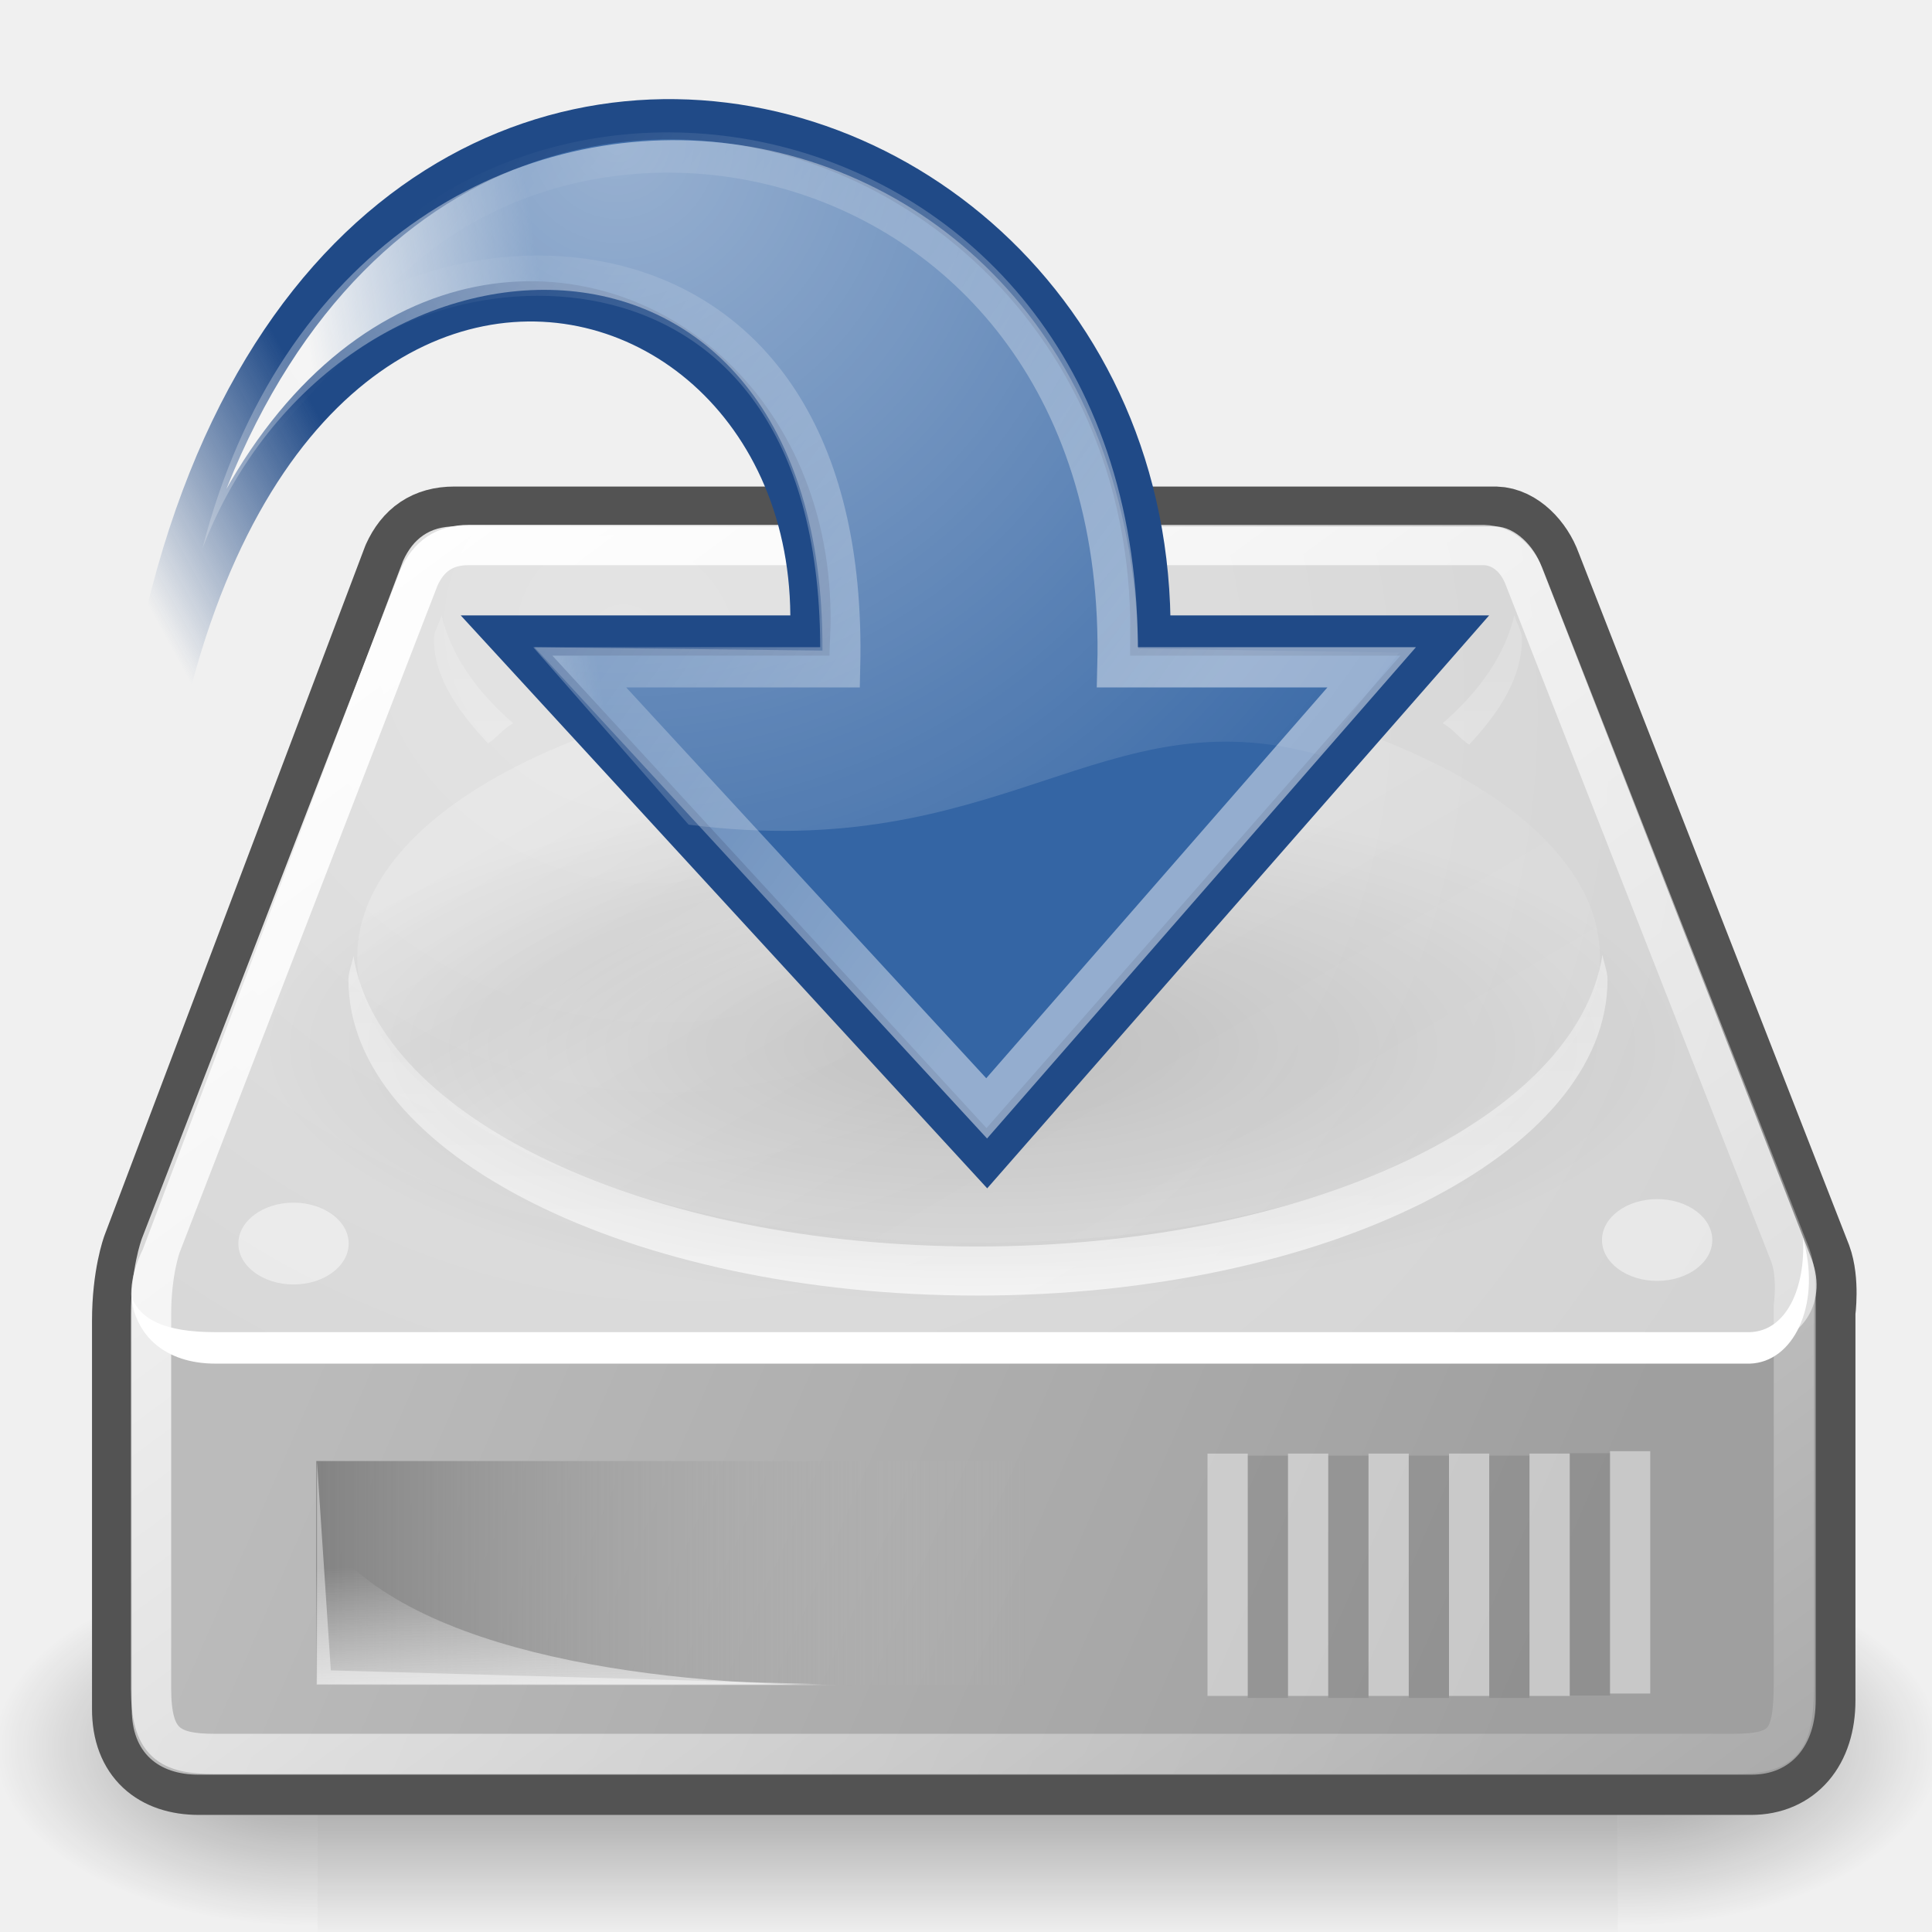
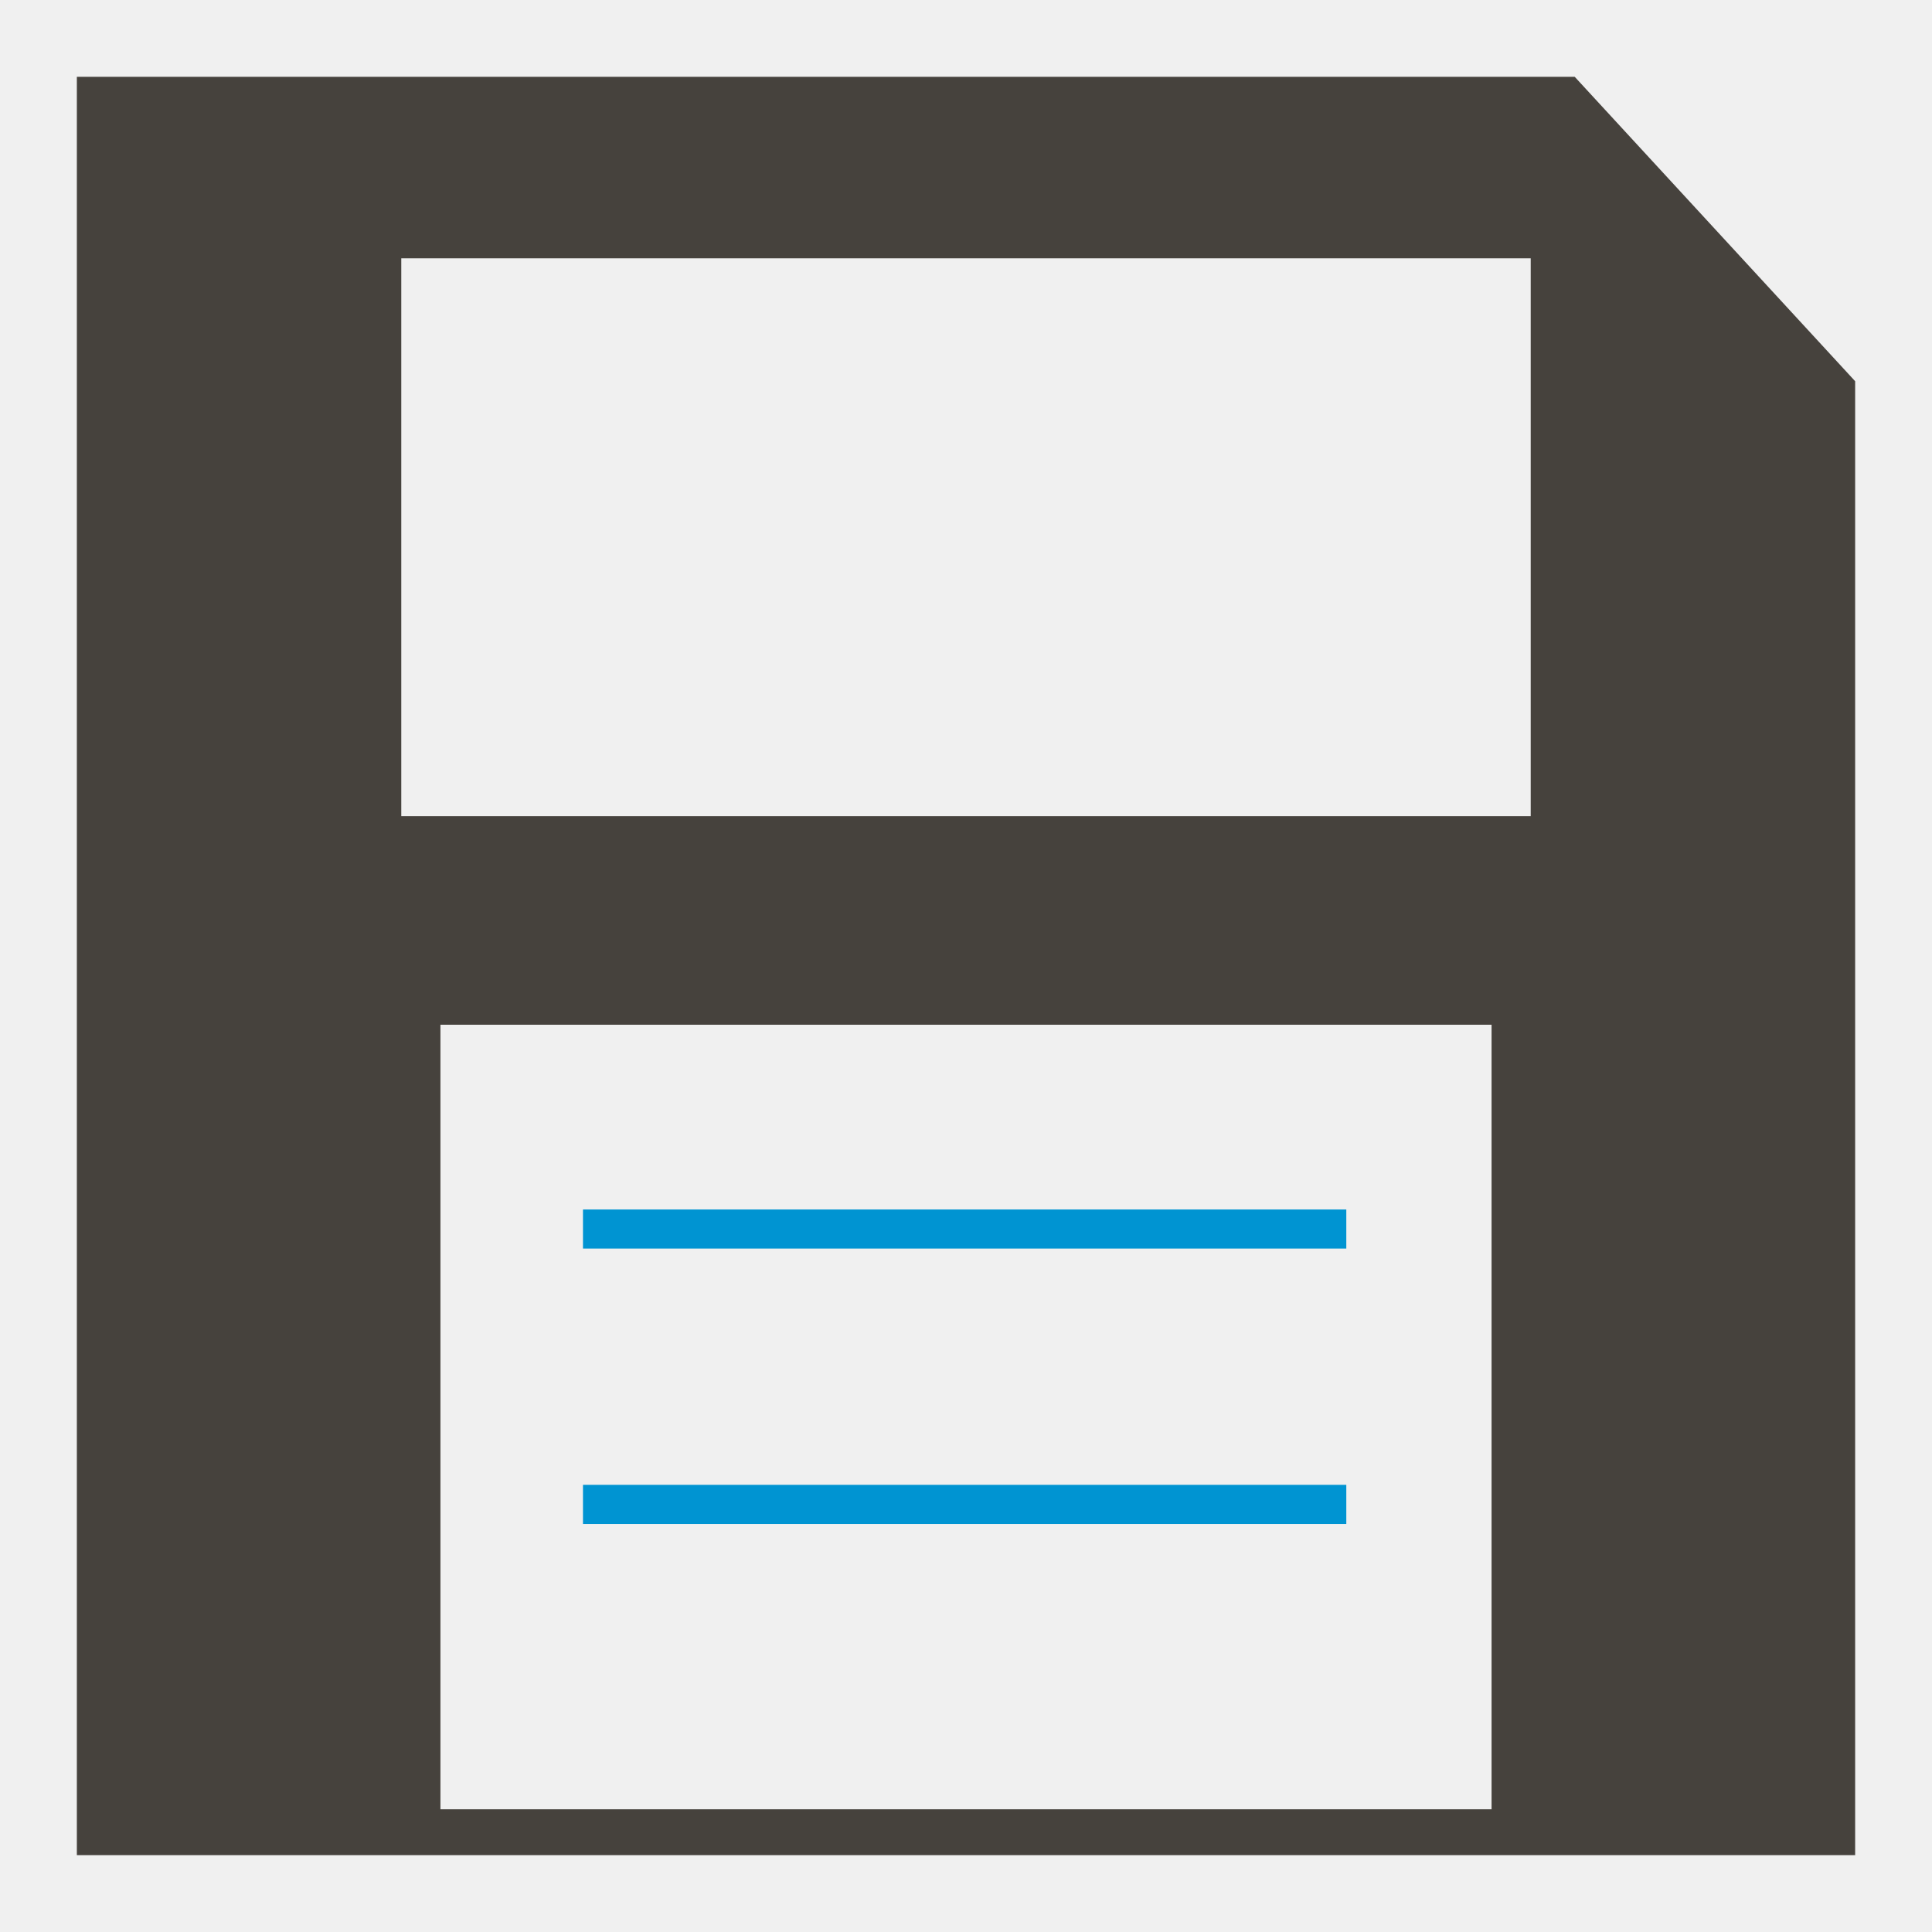
- <svg xmlns="http://www.w3.org/2000/svg" xmlns:xlink="http://www.w3.org/1999/xlink" id="svg2913" height="48px" width="48px">
-   <defs id="defs3">
-     <radialGradient xlink:href="#linearGradient5060" id="radialGradient5031" gradientUnits="userSpaceOnUse" gradientTransform="matrix(-2.774389,0,0,1.969706,112.7623,-872.8854)" cx="605.714" cy="486.648" fx="605.714" fy="486.648" r="117.143" />
-     <linearGradient id="linearGradient5060">
-       <stop style="stop-color:black;stop-opacity:1;" offset="0" id="stop5062" />
-       <stop style="stop-color:black;stop-opacity:0;" offset="1" id="stop5064" />
-     </linearGradient>
-     <radialGradient xlink:href="#linearGradient5060" id="radialGradient5029" gradientUnits="userSpaceOnUse" gradientTransform="matrix(2.774389,0,0,1.969706,-1891.633,-872.8854)" cx="605.714" cy="486.648" fx="605.714" fy="486.648" r="117.143" />
-     <linearGradient id="linearGradient5048">
-       <stop style="stop-color:black;stop-opacity:0;" offset="0" id="stop5050" />
-       <stop id="stop5056" offset="0.5" style="stop-color:black;stop-opacity:1;" />
-       <stop style="stop-color:black;stop-opacity:0;" offset="1" id="stop5052" />
-     </linearGradient>
-     <linearGradient xlink:href="#linearGradient5048" id="linearGradient5027" gradientUnits="userSpaceOnUse" gradientTransform="matrix(2.774389,0,0,1.969706,-1892.179,-872.8854)" x1="302.857" y1="366.648" x2="302.857" y2="609.505" />
-     <linearGradient id="linearGradient6925">
-       <stop style="stop-color:#204a87;stop-opacity:1;" offset="0" id="stop6927" />
-       <stop style="stop-color:#204a87;stop-opacity:0;" offset="1" id="stop6929" />
-     </linearGradient>
-     <linearGradient id="linearGradient6901">
-       <stop style="stop-color:#3465a4;stop-opacity:1;" offset="0" id="stop6903" />
-       <stop style="stop-color:#3465a4;stop-opacity:0;" offset="1" id="stop6905" />
-     </linearGradient>
-     <linearGradient id="linearGradient4991">
-       <stop style="stop-color:#ffffff;stop-opacity:1;" offset="0" id="stop4993" />
-       <stop style="stop-color:#ffffff;stop-opacity:0;" offset="1" id="stop4995" />
-     </linearGradient>
-     <radialGradient xlink:href="#linearGradient4991" id="radialGradient4997" cx="23.447" cy="6.458" fx="23.447" fy="6.458" r="19.062" gradientTransform="matrix(-1.314471,-1.006312e-2,-1.022964e-2,1.336221,46.22108,-4.909887)" gradientUnits="userSpaceOnUse" />
-     <linearGradient id="linearGradient2187">
-       <stop id="stop2189" offset="0" style="stop-color:#ffffff;stop-opacity:1;" />
-       <stop id="stop2191" offset="1" style="stop-color:#ffffff;stop-opacity:0;" />
-     </linearGradient>
-     <linearGradient xlink:href="#linearGradient2187" id="linearGradient1764" gradientUnits="userSpaceOnUse" gradientTransform="matrix(0.914114,1.412791e-16,-1.412791e-16,0.914114,-3.868698,-2.706902)" x1="33.06" y1="27.394" x2="12.624" y2="12.584" />
-     <linearGradient id="linearGradient8662">
-       <stop style="stop-color:#000000;stop-opacity:1;" offset="0" id="stop8664" />
-       <stop style="stop-color:#000000;stop-opacity:0;" offset="1" id="stop8666" />
-     </linearGradient>
-     <radialGradient xlink:href="#linearGradient8662" id="radialGradient8668" cx="24.837" cy="36.421" fx="24.837" fy="36.421" r="15.645" gradientTransform="matrix(1,-7.816467e-32,-1.132409e-32,0.536723,-5.897962e-14,16.87306)" gradientUnits="userSpaceOnUse" />
-     <linearGradient id="linearGradient2555">
-       <stop id="stop2557" offset="0" style="stop-color:#ffffff;stop-opacity:1;" />
-       <stop style="stop-color:#e6e6e6;stop-opacity:1;" offset="0.5" id="stop2561" />
-       <stop id="stop2563" offset="0.75" style="stop-color:#ffffff;stop-opacity:1;" />
-       <stop style="stop-color:#e1e1e1;stop-opacity:1;" offset="0.842" id="stop2565" />
-       <stop id="stop2559" offset="1" style="stop-color:#ffffff;stop-opacity:1;" />
-     </linearGradient>
-     <linearGradient id="linearGradient4274">
-       <stop style="stop-color:#ffffff;stop-opacity:0.255;" offset="0" id="stop4276" />
-       <stop style="stop-color:#ffffff;stop-opacity:1;" offset="1" id="stop4278" />
-     </linearGradient>
-     <linearGradient id="linearGradient4264">
-       <stop id="stop4266" offset="0" style="stop-color:#000000;stop-opacity:1;" />
-       <stop id="stop4268" offset="1" style="stop-color:#000000;stop-opacity:0;" />
-     </linearGradient>
-     <linearGradient id="linearGradient4254">
-       <stop id="stop4256" offset="0" style="stop-color:#ffffff;stop-opacity:1;" />
-       <stop id="stop4258" offset="1" style="stop-color:#ffffff;stop-opacity:0;" />
-     </linearGradient>
-     <linearGradient id="linearGradient4244">
-       <stop id="stop4246" offset="0" style="stop-color:#e4e4e4;stop-opacity:1;" />
-       <stop id="stop4248" offset="1" style="stop-color:#d3d3d3;stop-opacity:1;" />
-     </linearGradient>
-     <linearGradient id="linearGradient4236">
-       <stop id="stop4238" offset="0" style="stop-color:#eeeeee;stop-opacity:1;" />
-       <stop id="stop4240" offset="1" style="stop-color:#eeeeee;stop-opacity:0;" />
-     </linearGradient>
-     <linearGradient id="linearGradient4228">
-       <stop id="stop4230" offset="0" style="stop-color:#bbbbbb;stop-opacity:1;" />
-       <stop id="stop4232" offset="1" style="stop-color:#9f9f9f;stop-opacity:1;" />
-     </linearGradient>
-     <linearGradient id="linearGradient4184">
-       <stop id="stop4186" offset="0" style="stop-color:#838383;stop-opacity:1;" />
-       <stop id="stop4188" offset="1" style="stop-color:#bbbbbb;stop-opacity:0;" />
-     </linearGradient>
-     <linearGradient gradientTransform="translate(0.795493,3.79918)" y2="35.281" x2="24.688" y1="35.281" x1="7.062" gradientUnits="userSpaceOnUse" id="linearGradient4209" xlink:href="#linearGradient4184" />
-     <linearGradient gradientUnits="userSpaceOnUse" y2="40.944" x2="36.183" y1="28.481" x1="7.605" id="linearGradient4234" xlink:href="#linearGradient4228" gradientTransform="translate(0,5.125)" />
-     <linearGradient gradientUnits="userSpaceOnUse" y2="33.759" x2="12.222" y1="37.206" x1="12.277" id="linearGradient4242" xlink:href="#linearGradient4236" gradientTransform="translate(0,5.125)" />
-     <radialGradient gradientUnits="userSpaceOnUse" gradientTransform="matrix(1.286242,0.781698,-0.710782,1.169552,-2.354348,0.24814)" r="20.936" fy="2.959" fx="15.571" cy="2.959" cx="15.571" id="radialGradient4250" xlink:href="#linearGradient4244" />
-     <linearGradient gradientUnits="userSpaceOnUse" y2="47.621" x2="44.096" y1="4.433" x1="12.378" id="linearGradient4260" xlink:href="#linearGradient4254" gradientTransform="translate(0,5.125)" />
-     <radialGradient gradientUnits="userSpaceOnUse" gradientTransform="matrix(1,0,0,0.651032,-2.885063e-16,9.455693)" r="23.555" fy="27.096" fx="23.202" cy="27.096" cx="23.202" id="radialGradient4270" xlink:href="#linearGradient4264" />
-     <linearGradient gradientUnits="userSpaceOnUse" y2="26.357" x2="23.688" y1="11.319" x1="23.688" id="linearGradient4272" xlink:href="#linearGradient4274" gradientTransform="translate(0,5.125)" />
-     <linearGradient xlink:href="#linearGradient2555" id="linearGradient2553" x1="33.431" y1="31.965" x2="21.748" y2="11.781" gradientUnits="userSpaceOnUse" />
-     <linearGradient xlink:href="#linearGradient6901" id="linearGradient6907" x1="14.752" y1="15.868" x2="8.895" y2="16.743" gradientUnits="userSpaceOnUse" />
-     <linearGradient xlink:href="#linearGradient6925" id="linearGradient6931" x1="12.25" y1="18.25" x2="7" y2="21.118" gradientUnits="userSpaceOnUse" />
-   </defs>
-   <g id="layer2">
-     <g style="display:inline" id="g5022" transform="matrix(2.411405e-2,0,0,1.929202e-2,45.48953,41.75228)">
-       <rect y="-150.697" x="-1559.252" height="478.357" width="1339.633" id="rect4173" style="opacity:0.402;color:black;fill:url(#linearGradient5027);fill-opacity:1;fill-rule:nonzero;stroke:none;stroke-width:1;stroke-linecap:round;stroke-linejoin:miter;marker:none;marker-start:none;marker-mid:none;marker-end:none;stroke-miterlimit:4;stroke-dasharray:none;stroke-dashoffset:0;stroke-opacity:1;visibility:visible;display:inline;overflow:visible" />
-       <path id="path5058" d="M -219.619,-150.68 C -219.619,-150.68 -219.619,327.65 -219.619,327.65 C -76.745,328.551 125.781,220.481 125.781,88.454 C 125.781,-43.572 -33.655,-150.68 -219.619,-150.68 z " style="opacity:0.402;color:black;fill:url(#radialGradient5029);fill-opacity:1;fill-rule:nonzero;stroke:none;stroke-width:1;stroke-linecap:round;stroke-linejoin:miter;marker:none;marker-start:none;marker-mid:none;marker-end:none;stroke-miterlimit:4;stroke-dasharray:none;stroke-dashoffset:0;stroke-opacity:1;visibility:visible;display:inline;overflow:visible" />
-       <path style="opacity:0.402;color:black;fill:url(#radialGradient5031);fill-opacity:1;fill-rule:nonzero;stroke:none;stroke-width:1;stroke-linecap:round;stroke-linejoin:miter;marker:none;marker-start:none;marker-mid:none;marker-end:none;stroke-miterlimit:4;stroke-dasharray:none;stroke-dashoffset:0;stroke-opacity:1;visibility:visible;display:inline;overflow:visible" d="M -1559.252,-150.68 C -1559.252,-150.68 -1559.252,327.65 -1559.252,327.65 C -1702.127,328.551 -1904.652,220.481 -1904.652,88.454 C -1904.652,-43.572 -1745.216,-150.68 -1559.252,-150.68 z " id="path5018" />
+ <svg xmlns="http://www.w3.org/2000/svg" version="1.1" id="Layer_1" x="0px" y="0px" width="64px" height="64px" viewBox="0 0 64 64" enable-background="new 0 0 64 64" xml:space="preserve">
+   <g>
+     <g>
+       <path fill="#46423D" d="M52.165,2.545H2.546v58.909h58.908V12.628L52.165,2.545z M49.41,59.935H14.59v-25.99h34.82V59.935z     M50.707,27.037H13.293V8.558h37.414V27.037z" />
    </g>
-     <path id="path4196" d="M 11.286,13.088 C 10.661,13.088 10.254,13.378 10.004,13.931 C 10.004,13.931 3.536,31.035 3.536,31.035 C 3.536,31.035 3.286,31.706 3.286,32.816 C 3.286,32.816 3.286,42.466 3.286,42.466 C 3.286,43.549 3.943,44.091 4.942,44.091 L 43.504,44.091 C 44.489,44.091 45.098,43.373 45.098,42.247 L 45.098,32.597 C 45.098,32.597 45.204,31.827 45.004,31.285 L 38.286,14.088 C 38.101,13.576 37.649,13.1 37.161,13.088 L 11.286,13.088 z " style="fill:none;fill-opacity:1;fill-rule:evenodd;stroke:#535353;stroke-width:2;stroke-linecap:round;stroke-linejoin:round;stroke-miterlimit:4;stroke-dasharray:none;stroke-opacity:1" />
-     <path id="path4170" d="M 3.274,32.122 L 4.038,31.43 L 41.648,31.492 L 45.11,31.809 L 45.11,42.248 C 45.11,43.373 44.503,44.091 43.518,44.091 L 4.935,44.091 C 3.937,44.091 3.274,43.549 3.274,42.467 L 3.274,32.122 z " style="fill:url(#linearGradient4234);fill-opacity:1;fill-rule:evenodd;stroke:none;stroke-width:1.02px;stroke-linecap:butt;stroke-linejoin:miter;stroke-opacity:1" />
-     <path id="path3093" d="M 3.549,31.039 C 2.835,32.504 3.548,33.432 4.585,33.432 C 4.585,33.432 43.585,33.432 43.585,33.432 C 44.704,33.408 45.43,32.42 45.013,31.289 L 38.299,14.079 C 38.115,13.567 37.644,13.091 37.156,13.079 L 11.299,13.079 C 10.674,13.079 10.263,13.382 10.013,13.936 C 10.013,13.936 3.549,31.039 3.549,31.039 z " style="fill:url(#radialGradient4250);fill-opacity:1;fill-rule:evenodd;stroke:none;stroke-width:1px;stroke-linecap:butt;stroke-linejoin:miter;stroke-opacity:1" />
-     <rect y="36.299" x="7.858" height="5.562" width="17.625" id="rect4174" style="opacity:1;color:#000000;fill:url(#linearGradient4209);fill-opacity:1;fill-rule:evenodd;stroke:none;stroke-width:2.409;stroke-linecap:round;stroke-linejoin:round;marker:none;marker-start:none;marker-mid:none;marker-end:none;stroke-miterlimit:4;stroke-dasharray:none;stroke-dashoffset:0;stroke-opacity:1;visibility:visible;display:inline;overflow:visible" />
-     <path id="path4194" d="M 7.858,41.862 C 7.858,41.862 7.858,37.85 7.858,37.85 C 9.694,41.029 16.154,41.862 20.795,41.862 C 20.795,41.862 7.858,41.862 7.858,41.862 z " style="opacity:0.811;fill:url(#linearGradient4242);fill-opacity:1;fill-rule:evenodd;stroke:none;stroke-width:1px;stroke-linecap:butt;stroke-linejoin:miter;stroke-opacity:1" />
-     <path id="path4201" d="M 44.796,30.754 C 44.86,32.004 44.382,33.07 43.474,33.097 C 43.474,33.097 5.355,33.097 5.355,33.097 C 4.066,33.097 3.488,32.772 3.271,32.229 C 3.363,33.174 4.097,33.879 5.355,33.879 C 5.355,33.879 43.474,33.879 43.474,33.879 C 44.55,33.846 45.227,32.455 44.826,30.884 L 44.796,30.754 z " style="fill:#ffffff;fill-opacity:1;fill-rule:evenodd;stroke:none;stroke-width:1px;stroke-linecap:butt;stroke-linejoin:miter;stroke-opacity:1" />
-     <path id="path4211" d="M 10.969,15.281 C 10.923,15.482 10.781,15.668 10.781,15.875 C 10.781,16.824 11.372,17.664 12.125,18.469 C 12.365,18.315 12.49,18.114 12.75,17.969 C 11.81,17.153 11.197,16.252 10.969,15.281 z M 37.625,15.281 C 37.396,16.251 36.783,17.154 35.844,17.969 C 36.118,18.122 36.248,18.337 36.5,18.5 C 37.257,17.693 37.812,16.827 37.812,15.875 C 37.812,15.668 37.671,15.482 37.625,15.281 z M 39.812,23.719 C 39.199,27.759 32.514,30.969 24.281,30.969 C 16.069,30.969 9.421,27.776 8.781,23.75 C 8.749,23.947 8.656,24.142 8.656,24.344 C 8.656,28.662 15.645,32.188 24.281,32.188 C 32.917,32.188 39.937,28.662 39.938,24.344 C 39.938,24.131 39.848,23.926 39.812,23.719 z " style="opacity:0.691;color:#000000;fill:url(#linearGradient4272);fill-opacity:1;fill-rule:evenodd;stroke:none;stroke-width:2;stroke-linecap:round;stroke-linejoin:round;marker:none;marker-start:none;marker-mid:none;marker-end:none;stroke-miterlimit:4;stroke-dasharray:none;stroke-dashoffset:0;stroke-opacity:1;visibility:visible;display:inline;overflow:visible" />
-     <path transform="translate(8.838843e-2,5.30178)" d="M 8.574 25.594 A 1.37 1.016 0 1 1  5.834,25.594 A 1.37 1.016 0 1 1  8.574 25.594 z" id="path4224" style="opacity:1;color:#000000;fill:#ffffff;fill-opacity:0.458;fill-rule:evenodd;stroke:none;stroke-width:2;stroke-linecap:round;stroke-linejoin:round;marker:none;marker-start:none;marker-mid:none;marker-end:none;stroke-miterlimit:4;stroke-dasharray:none;stroke-dashoffset:0;stroke-opacity:1;visibility:visible;display:inline;overflow:visible" />
-     <path style="opacity:1;color:#000000;fill:#ffffff;fill-opacity:0.458;fill-rule:evenodd;stroke:none;stroke-width:2;stroke-linecap:round;stroke-linejoin:round;marker:none;marker-start:none;marker-mid:none;marker-end:none;stroke-miterlimit:4;stroke-dasharray:none;stroke-dashoffset:0;stroke-opacity:1;visibility:visible;display:inline;overflow:visible" id="path4226" d="M 8.574 25.594 A 1.37 1.016 0 1 1  5.834,25.594 A 1.37 1.016 0 1 1  8.574 25.594 z" transform="translate(33.96705,5.21339)" />
-     <path style="fill:none;fill-opacity:1;fill-rule:evenodd;stroke:url(#linearGradient4260);stroke-width:1;stroke-linecap:round;stroke-linejoin:round;stroke-miterlimit:4;stroke-dasharray:none;stroke-opacity:1" d="M 11.643,13.541 C 11.041,13.541 10.65,13.82 10.409,14.353 C 10.409,14.353 3.994,30.944 3.994,30.944 C 3.994,30.944 3.753,31.59 3.753,32.659 C 3.753,32.659 3.753,41.949 3.753,41.949 C 3.753,43.303 4.197,43.576 5.348,43.576 L 43.035,43.576 C 44.358,43.576 44.569,43.259 44.569,41.738 L 44.569,32.448 C 44.569,32.448 44.671,31.706 44.479,31.184 L 37.886,14.378 C 37.708,13.886 37.335,13.552 36.865,13.541 L 11.643,13.541 z " id="path4252" />
-     <path style="fill:none;fill-opacity:0.75;fill-rule:evenodd;stroke:#ffffff;stroke-width:1px;stroke-linecap:square;stroke-linejoin:miter;stroke-opacity:0.424" d="M 40.5,36.554 L 40.5,41.575" id="path4282" />
-     <path id="path4284" d="M 38.5,36.614 L 38.5,41.635" style="fill:none;fill-opacity:0.75;fill-rule:evenodd;stroke:#ffffff;stroke-width:1px;stroke-linecap:square;stroke-linejoin:miter;stroke-opacity:0.424" />
-     <path style="fill:none;fill-opacity:0.75;fill-rule:evenodd;stroke:#ffffff;stroke-width:1px;stroke-linecap:square;stroke-linejoin:miter;stroke-opacity:0.424" d="M 36.5,36.614 L 36.5,41.635" id="path4286" />
-     <path id="path4288" d="M 34.5,36.614 L 34.5,41.635" style="fill:none;fill-opacity:0.75;fill-rule:evenodd;stroke:#ffffff;stroke-width:1px;stroke-linecap:square;stroke-linejoin:miter;stroke-opacity:0.424" />
-     <path style="fill:none;fill-opacity:0.75;fill-rule:evenodd;stroke:#ffffff;stroke-width:1px;stroke-linecap:square;stroke-linejoin:miter;stroke-opacity:0.424" d="M 32.5,36.614 L 32.5,41.635" id="path4290" />
-     <path id="path4292" d="M 30.5,36.614 L 30.5,41.635" style="fill:none;fill-opacity:0.75;fill-rule:evenodd;stroke:#ffffff;stroke-width:1px;stroke-linecap:square;stroke-linejoin:miter;stroke-opacity:0.424" />
-     <path id="path4294" d="M 39.5,36.604 L 39.5,41.625" style="opacity:0.097;fill:none;fill-opacity:0.75;fill-rule:evenodd;stroke:#000000;stroke-width:1px;stroke-linecap:square;stroke-linejoin:miter;stroke-opacity:1" />
-     <path style="opacity:0.097;fill:none;fill-opacity:0.75;fill-rule:evenodd;stroke:#000000;stroke-width:1px;stroke-linecap:square;stroke-linejoin:miter;stroke-opacity:1" d="M 37.5,36.664 L 37.5,41.685" id="path4296" />
-     <path id="path4298" d="M 35.5,36.664 L 35.5,41.685" style="opacity:0.097;fill:none;fill-opacity:0.75;fill-rule:evenodd;stroke:#000000;stroke-width:1px;stroke-linecap:square;stroke-linejoin:miter;stroke-opacity:1" />
-     <path style="opacity:0.097;fill:none;fill-opacity:0.75;fill-rule:evenodd;stroke:#000000;stroke-width:1px;stroke-linecap:square;stroke-linejoin:miter;stroke-opacity:1" d="M 33.5,36.664 L 33.5,41.685" id="path4300" />
-     <path id="path4302" d="M 31.5,36.664 L 31.5,41.685" style="opacity:0.097;fill:none;fill-opacity:0.75;fill-rule:evenodd;stroke:#000000;stroke-width:1px;stroke-linecap:square;stroke-linejoin:miter;stroke-opacity:1" />
-     <path id="path4572" d="M 7.875,36.312 L 7.875,41.844 L 20.438,41.844 L 8.219,41.5 L 7.875,36.312 z " style="opacity:0.44;fill:#ffffff;fill-opacity:1;fill-rule:evenodd;stroke:none;stroke-width:1px;stroke-linecap:butt;stroke-linejoin:miter;stroke-opacity:1" />
-     <path style="opacity:0.206;color:#000000;fill:url(#linearGradient2553);fill-opacity:1;fill-rule:evenodd;stroke:none;stroke-width:0.934;stroke-linecap:square;stroke-linejoin:round;marker:none;marker-start:none;marker-mid:none;marker-end:none;stroke-miterlimit:4;stroke-dasharray:none;stroke-dashoffset:0;stroke-opacity:0.424;visibility:visible;display:inline;overflow:visible" id="path2545" d="M 39.875 19.562 A 14.875 6.688 0 1 1  10.125,19.562 A 14.875 6.688 0 1 1  39.875 19.562 z" transform="matrix(1.037815,0,0,1.060747,-1.632878,3.03037)" />
-   </g>
-   <g id="layer1">
-     <path transform="matrix(1.13019,1.178179e-16,7.918544e-17,-0.759601,-3.909725,53.66554)" d="M 40.482 36.421 A 15.645 8.397 0 1 1  9.192,36.421 A 15.645 8.397 0 1 1  40.482 36.421 z" id="path8660" style="opacity:0.141;color:#000000;fill:url(#radialGradient8668);fill-opacity:1;fill-rule:evenodd;stroke:none;stroke-width:1;stroke-linecap:butt;stroke-linejoin:miter;marker:none;marker-start:none;marker-mid:none;marker-end:none;stroke-miterlimit:10;stroke-dasharray:none;stroke-dashoffset:0;stroke-opacity:1;visibility:visible;display:inline;overflow:visible" />
-     <path style="opacity:1;color:#000000;fill:url(#linearGradient6907);fill-opacity:1.0;fill-rule:nonzero;stroke:url(#linearGradient6931);stroke-width:1;stroke-linecap:butt;stroke-linejoin:miter;marker:none;marker-start:none;marker-mid:none;marker-end:none;stroke-miterlimit:4;stroke-dasharray:none;stroke-dashoffset:0;stroke-opacity:1;visibility:visible;display:block;overflow:visible" d="M 3.203,25.835 C 2.173,-5.385 28.742,-0.451 28.582,15.789 L 35.895,15.789 L 24.518,28.775 L 12.585,15.789 C 12.585,15.789 20.127,15.789 20.127,15.789 C 20.584,4.819 3.409,1.61 3.203,25.835 z " id="path1432" />
-     <path id="path2177" d="M 7.664,9.104 C 12.406,-0.04 28.122,2.718 27.762,16.579 L 34.079,16.579 C 34.079,16.579 24.513,27.537 24.513,27.537 L 14.417,16.579 C 14.417,16.579 20.873,16.579 20.873,16.579 C 21.145,5.004 10.922,5.535 7.664,9.104 z " style="opacity:0.472;color:#000000;fill:none;fill-opacity:1;fill-rule:nonzero;stroke:url(#linearGradient1764);stroke-width:1;stroke-linecap:butt;stroke-linejoin:miter;marker:none;marker-start:none;marker-mid:none;marker-end:none;stroke-miterlimit:10;stroke-dasharray:none;stroke-dashoffset:0;stroke-opacity:1;visibility:visible;display:block;overflow:visible" />
-     <path style="opacity:0.494;color:#000000;fill:url(#radialGradient4997);fill-opacity:1;fill-rule:nonzero;stroke:none;stroke-width:1;stroke-linecap:butt;stroke-linejoin:miter;marker:none;marker-start:none;marker-mid:none;marker-end:none;stroke-miterlimit:10;stroke-dasharray:none;stroke-dashoffset:0;stroke-opacity:1;visibility:visible;display:inline;overflow:visible" d="M 34.767,16.212 L 32.783,18.757 C 27.373,17.241 24.897,21.487 17.109,20.489 L 13.248,16.08 L 20.434,16.163 C 20.483,4.316 8.344,4.999 5.029,13.628 C 8.837,-1.261 27.893,0.806 28.283,16.114 L 34.767,16.212 z " id="path4989" />
+     <g>
+       <rect x="19.312" y="40.066" width="25.286" height="1.294" fill="#0094D2" />
+     </g>
+     <g>
+       <rect x="19.312" y="49.187" width="25.286" height="1.297" fill="#0094D2" />
+     </g>
  </g>
</svg>
